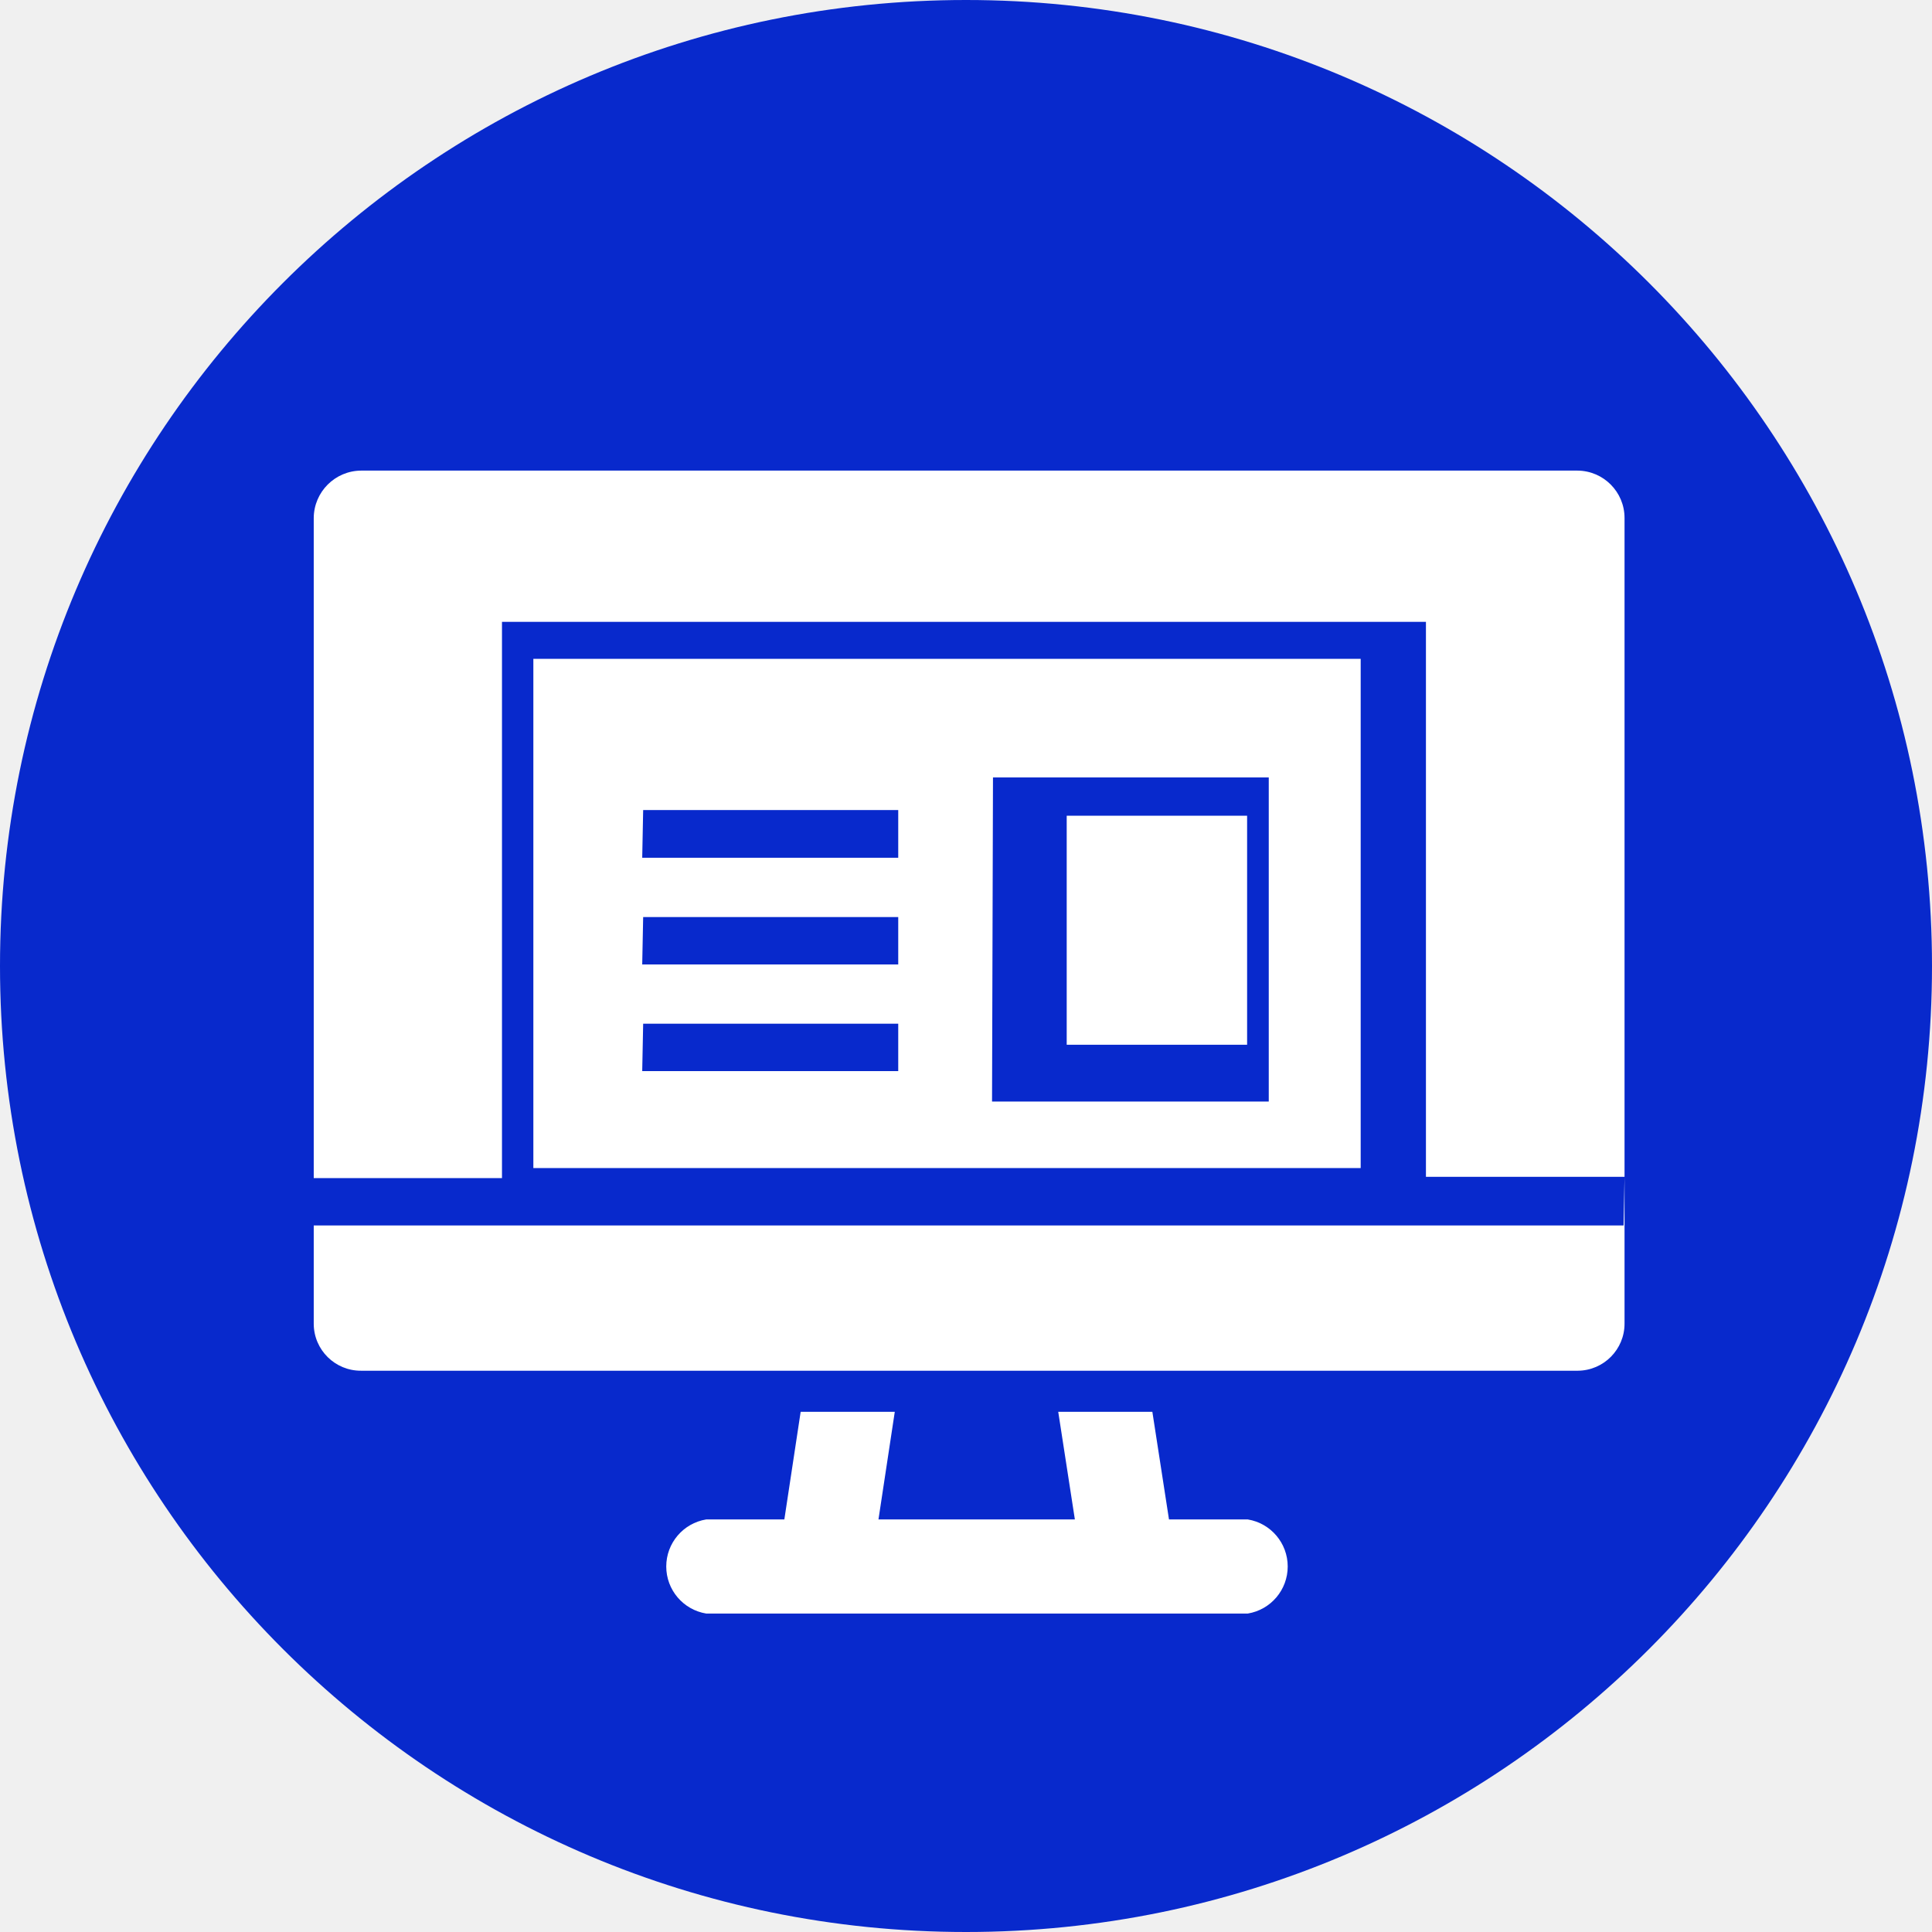
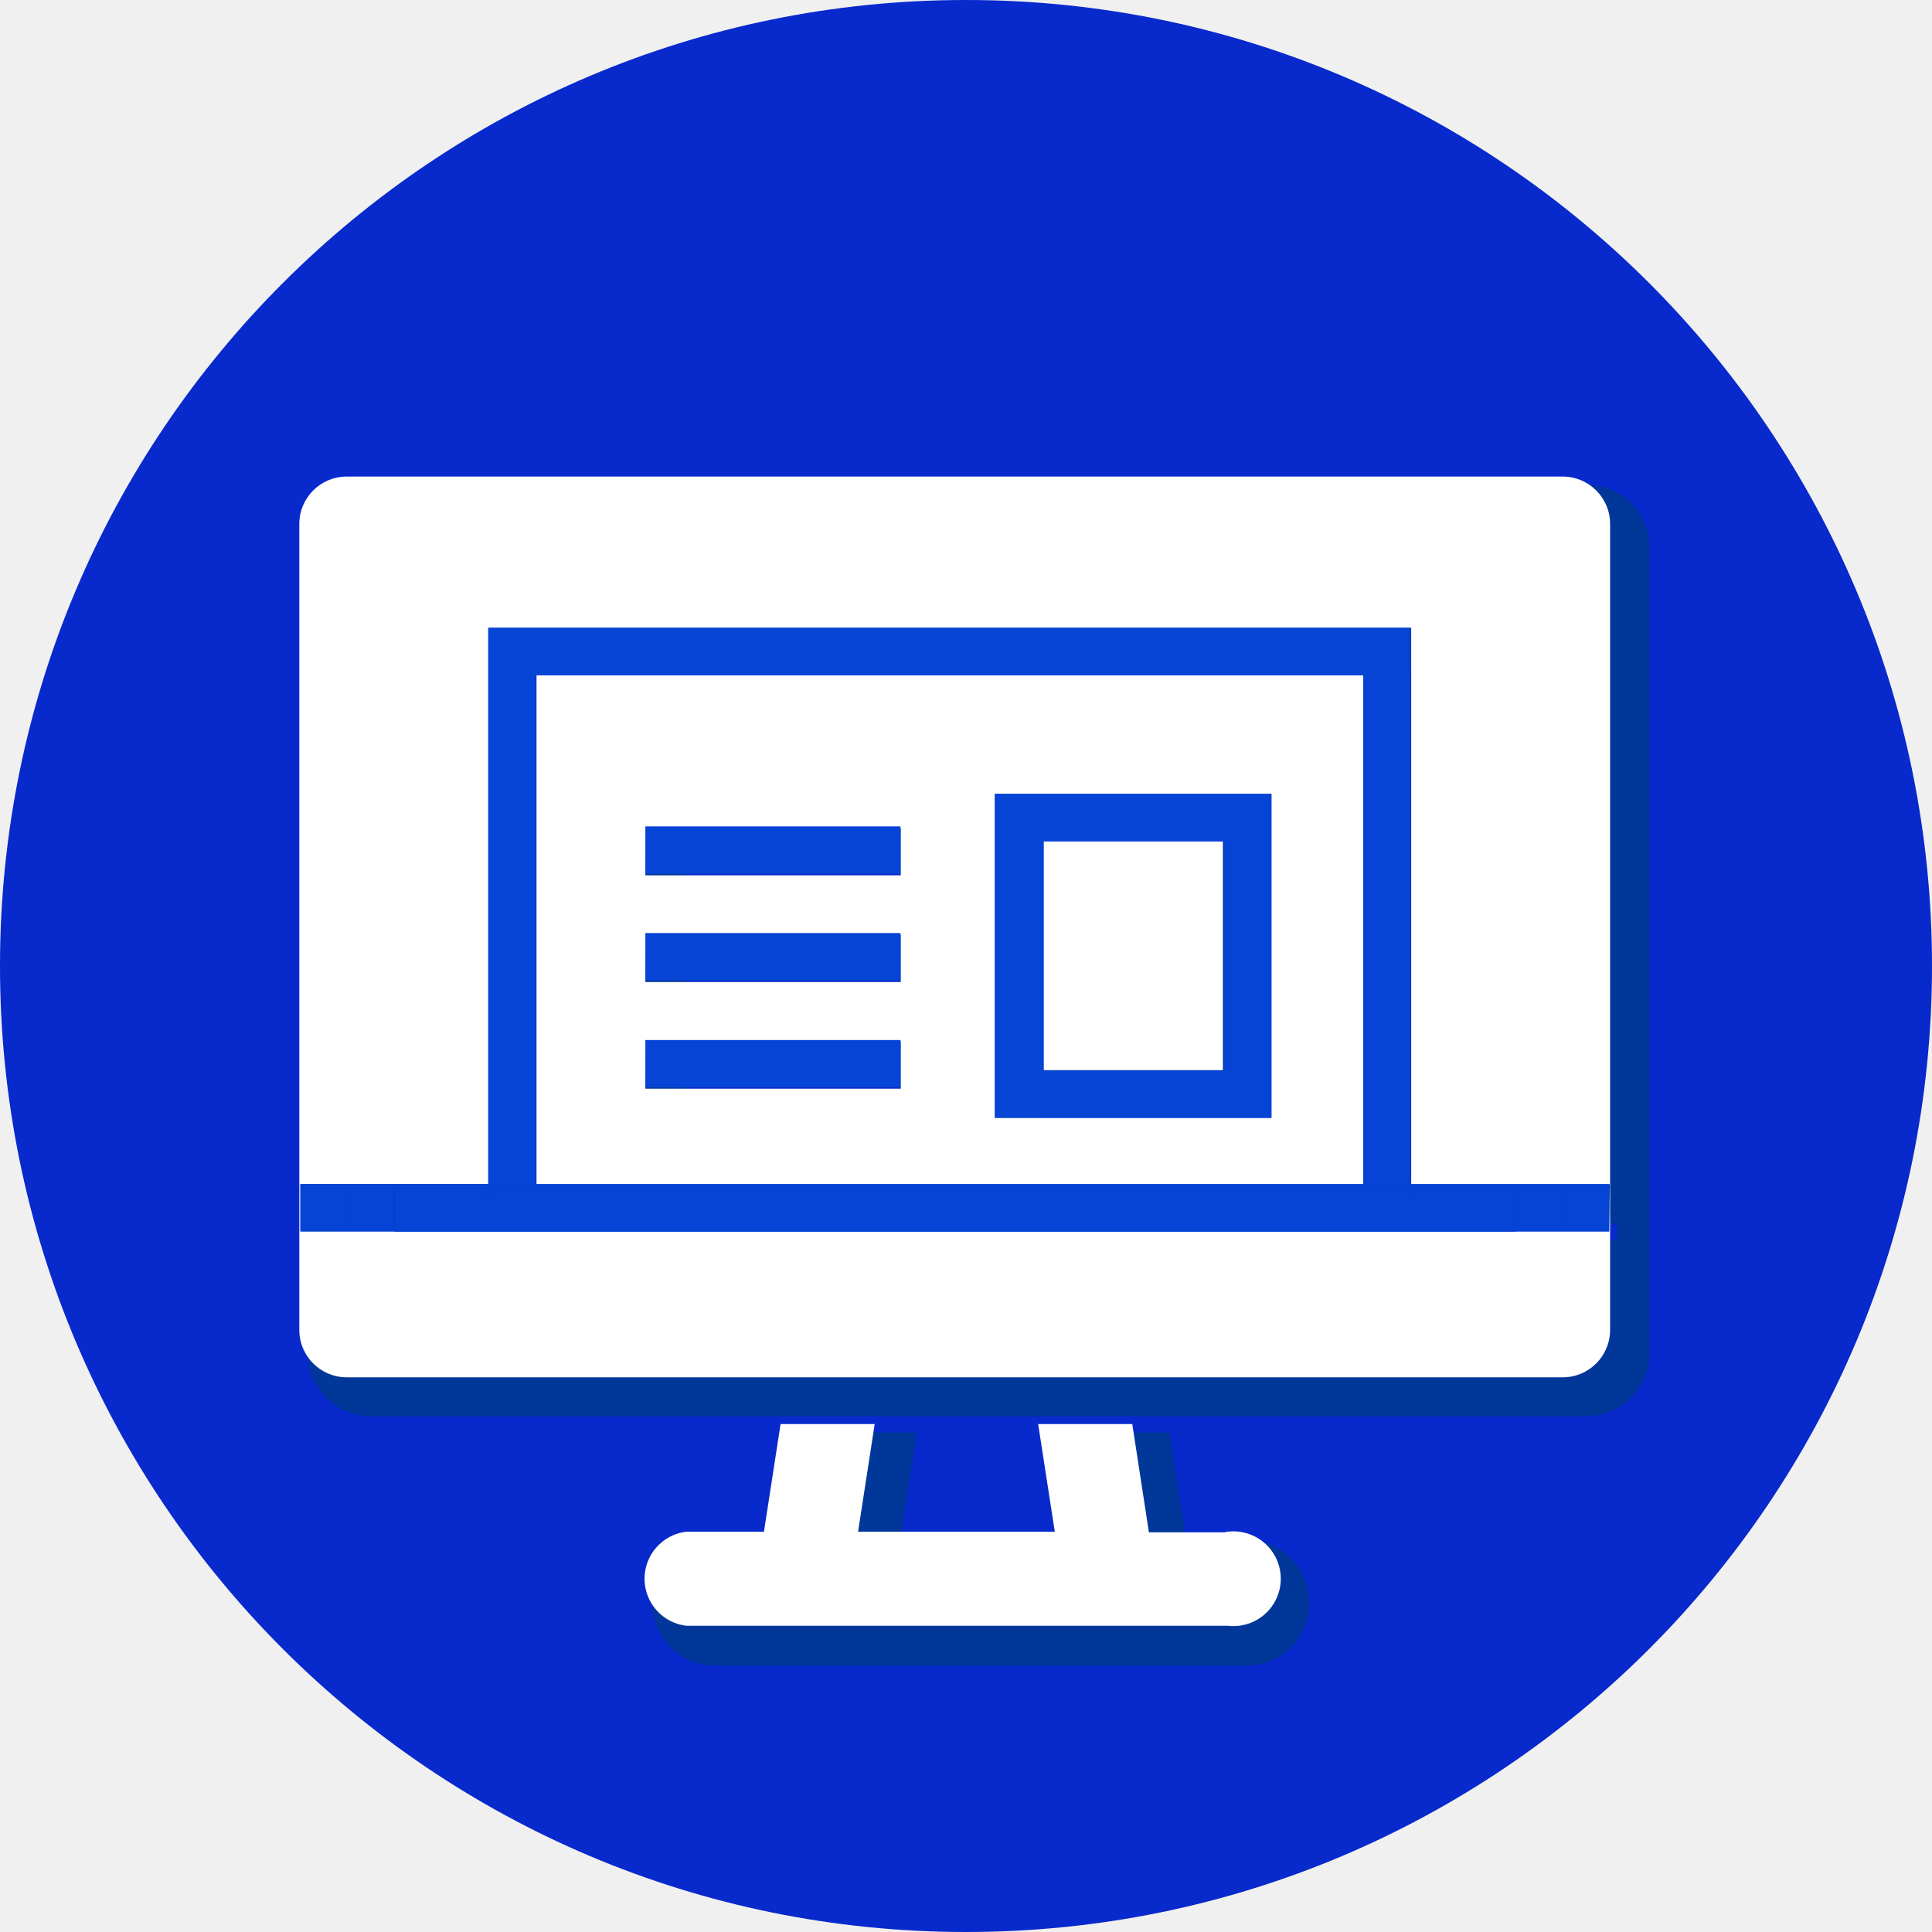
<svg xmlns="http://www.w3.org/2000/svg" id="Layer_1" data-name="Layer 1" viewBox="0 0 61.58 61.58">
-   <path id="a" d="M0,31.79a30.79,30.79,0,1,1,61.58,0h0A30.79,30.79,0,1,1,0,31.79Z" transform="translate(0 -1)" style="fill:#0829cc" />
-   <path id="b" d="M17,22H43.37V38.23H17V22ZM31.62,36.11h8.82V25.78H31.65ZM20.47,28.34h8.16V26.82H20.5Zm0,3.4h8.16V30.23H20.5Zm0,3.4h8.16V33.63H20.5Z" transform="translate(0 -1)" style="fill:#fff" />
-   <path id="c" d="M34,34.3V27h5.75v7.3H34Z" transform="translate(0 -1)" style="fill:#fff" />
-   <path id="d" d="M51.78,17.51V43.18a1.5,1.5,0,0,1-1.49,1.51H11.51A1.5,1.5,0,0,1,10,43.2s0,0,0,0V17.51A1.52,1.52,0,0,1,11.51,16H50.28a1.51,1.51,0,0,1,1.5,1.51h0Zm0,21H45.45V20.82H16V38.55H10v1.51H51.75Z" transform="translate(0 -1)" style="fill:#fff" />
-   <path id="e" d="M39.71,49.43H37.26L36.73,46h-3l0.53,3.43H28L28.52,46h-3L25,49.43H22.51a1.52,1.52,0,0,0,0,3H39.77a1.52,1.52,0,0,0,0-3H39.71Z" transform="translate(0 -1)" style="fill:#fff" />
+   <g id="Page-1">
+     <g id="INDEX-PAGE">
+       <g id="SERVICES">
+         <g id="Group-5">
+           <g id="PERK-1-Copy-5">
+             <g id="Group-4">
+               <g id="Group-22">
+                 <circle id="Oval" cx="30.79" cy="30.79" r="30.79" style="fill:#0829cc" />
+                 <g id="Group">
+                   <path id="Shape" d="M18.15,39.11H44.52V22.89H18.15V39.11ZM32.8,26.67h8.79V37H32.77Zm-11.15,1h8.13v1.51H21.62Zm0,3.4h8.13v1.51H21.62Zm0,3.4h8.13V36H21.62Z" transform="translate(-0.29 -0.61)" style="fill:#003799;stroke:#003799" />
+                   <rect id="Rectangle-path" x="33.99" y="27.57" width="5.75" height="7.3" style="fill:#003799;stroke:#003799" />
+                   <path id="Shape-2" data-name="Shape" d="M50.87,16.56H12.1a1.51,1.51,0,0,0-1.51,1.51V43.74a1.51,1.51,0,0,0,1.51,1.51H50.86a1.51,1.51,0,0,0,1.51-1.51V18.07A1.51,1.51,0,0,0,50.87,16.56Zm1.47,24.06H10.62V39.11h6V21.37H46V39.11h6.33Z" transform="translate(-0.29 -0.61)" style="fill:#003799;stroke:#003799" />
+                   <path id="Shape-3" data-name="Shape" d="M40.12,50.2H37.67l-0.53-3.43h-3l0.53,3.43H28.4l0.53-3.43h-3L25.37,50.2H22.92a1.51,1.51,0,0,0,0,3H40.19a1.51,1.51,0,0,0,0-3H40.12Z" transform="translate(-0.29 -0.61)" style="fill:#003799;stroke:#003799" />
+                 </g>
+                 <polygon id="Shape-4" data-name="Shape" points="28.07 43.88 32.8 43.88 32.8 43.88 28.07 43.88" style="fill:none" />
+                 <polygon id="Shape-5" data-name="Shape" points="27.31 48.84 33.56 48.84 33.03 45.4 27.84 45.4 27.31 48.84" style="fill:none" />
+                 <g id="Group-2" data-name="Group">
+                   <path id="Shape-6" data-name="Shape" d="M17.39,38.36H43.76V22.13H17.39V38.36ZM32,25.91h8.79V36.24H32ZM20.89,27H29v1.51H20.86Zm0,3.4H29v1.51H20.86Zm0,3.4H29v1.51H20.86Z" transform="translate(-0.29 -0.61)" style="fill:#fff" />
+                   <rect id="Rectangle-path-2" data-name="Rectangle-path" x="33.23" y="26.81" width="5.75" height="7.3" style="fill:#fff" />
+                   <path id="Shape-7" data-name="Shape" d="M50.11,15.8H11.34a1.51,1.51,0,0,0-1.51,1.51V43a1.51,1.51,0,0,0,1.51,1.51H50.1A1.51,1.51,0,0,0,51.61,43V17.31A1.51,1.51,0,0,0,50.11,15.8Zm1.47,24.06H9.87V38.35h6V20.62h29.4V38.36H51.6Z" transform="translate(-0.29 -0.61)" style="fill:#fff" />
+                   <path id="Shape-8" data-name="Shape" d="M39.36,49.45H36.91L36.38,46h-3l0.53,3.43H27.64L28.17,46h-3l-0.53,3.43H22.17a1.51,1.51,0,0,0,0,3H39.43a1.51,1.51,0,1,0,0-3H39.36Z" transform="translate(-0.29 -0.61)" style="fill:#fff" />
+                 </g>
+                 <polygon id="Shape-9" data-name="Shape" points="15.56 20.01 15.56 37.74 17.07 37.74 17.07 21.52 43.45 21.52 43.45 37.74 44.96 37.74 44.96 20.01 15.56 20.01" style="fill:#0644d6" />
+                 <rect id="Rectangle-path-3" data-name="Rectangle-path" x="20.57" y="26.34" width="8.13" height="1.51" style="fill:#0644d6" />
+                 <rect id="Rectangle-path-4" data-name="Rectangle-path" x="20.57" y="29.74" width="8.13" height="1.51" style="fill:#0644d6" />
+                 <rect id="Rectangle-path-5" data-name="Rectangle-path" x="20.57" y="33.15" width="8.13" height="1.51" style="fill:#0644d6" />
+                 <path id="Shape-10" data-name="Shape" d="M32,25.91V36.24h8.82V25.91H32Zm7.3,8.82H33.56v-7.3h5.75v7.3Z" transform="translate(-0.29 -0.61)" style="fill:#0644d6" />
+                 <polygon id="Shape-11" data-name="Shape" points="44.96 37.74 44.96 38.25 43.45 38.25 43.45 37.74 17.07 37.74 17.07 38.25 15.56 38.25 15.56 37.74 12.57 37.74 12.57 39.26 48.31 39.26 48.31 37.74 44.96 37.74" style="fill:#0644d6" />
+                 <rect id="Rectangle-path-6" data-name="Rectangle-path" x="49.82" y="37.74" width="1.47" height="1.51" style="fill:#0644d6" />
+                 <rect id="Rectangle-path-7" data-name="Rectangle-path" x="9.57" y="37.74" width="1.48" height="1.51" style="fill:#0644d6" />
+                 <rect id="Rectangle-path-8" data-name="Rectangle-path" x="48.31" y="37.74" width="1.51" height="1.51" style="fill:#0644d6" />
+                 <rect id="Rectangle-path-9" data-name="Rectangle-path" x="11.05" y="37.74" width="1.51" height="1.51" style="fill:#0644d6" />
+                 <rect id="Rectangle-path-10" data-name="Rectangle-path" x="43.45" y="37.74" width="1.51" height="1" style="fill:#0644d6" />
+                 <rect id="Rectangle-path-11" data-name="Rectangle-path" x="15.56" y="37.74" width="1.51" height="1" style="fill:#0644d6" />
+               </g>
+             </g>
+           </g>
+         </g>
+       </g>
+     </g>
+   </g>
</svg>
